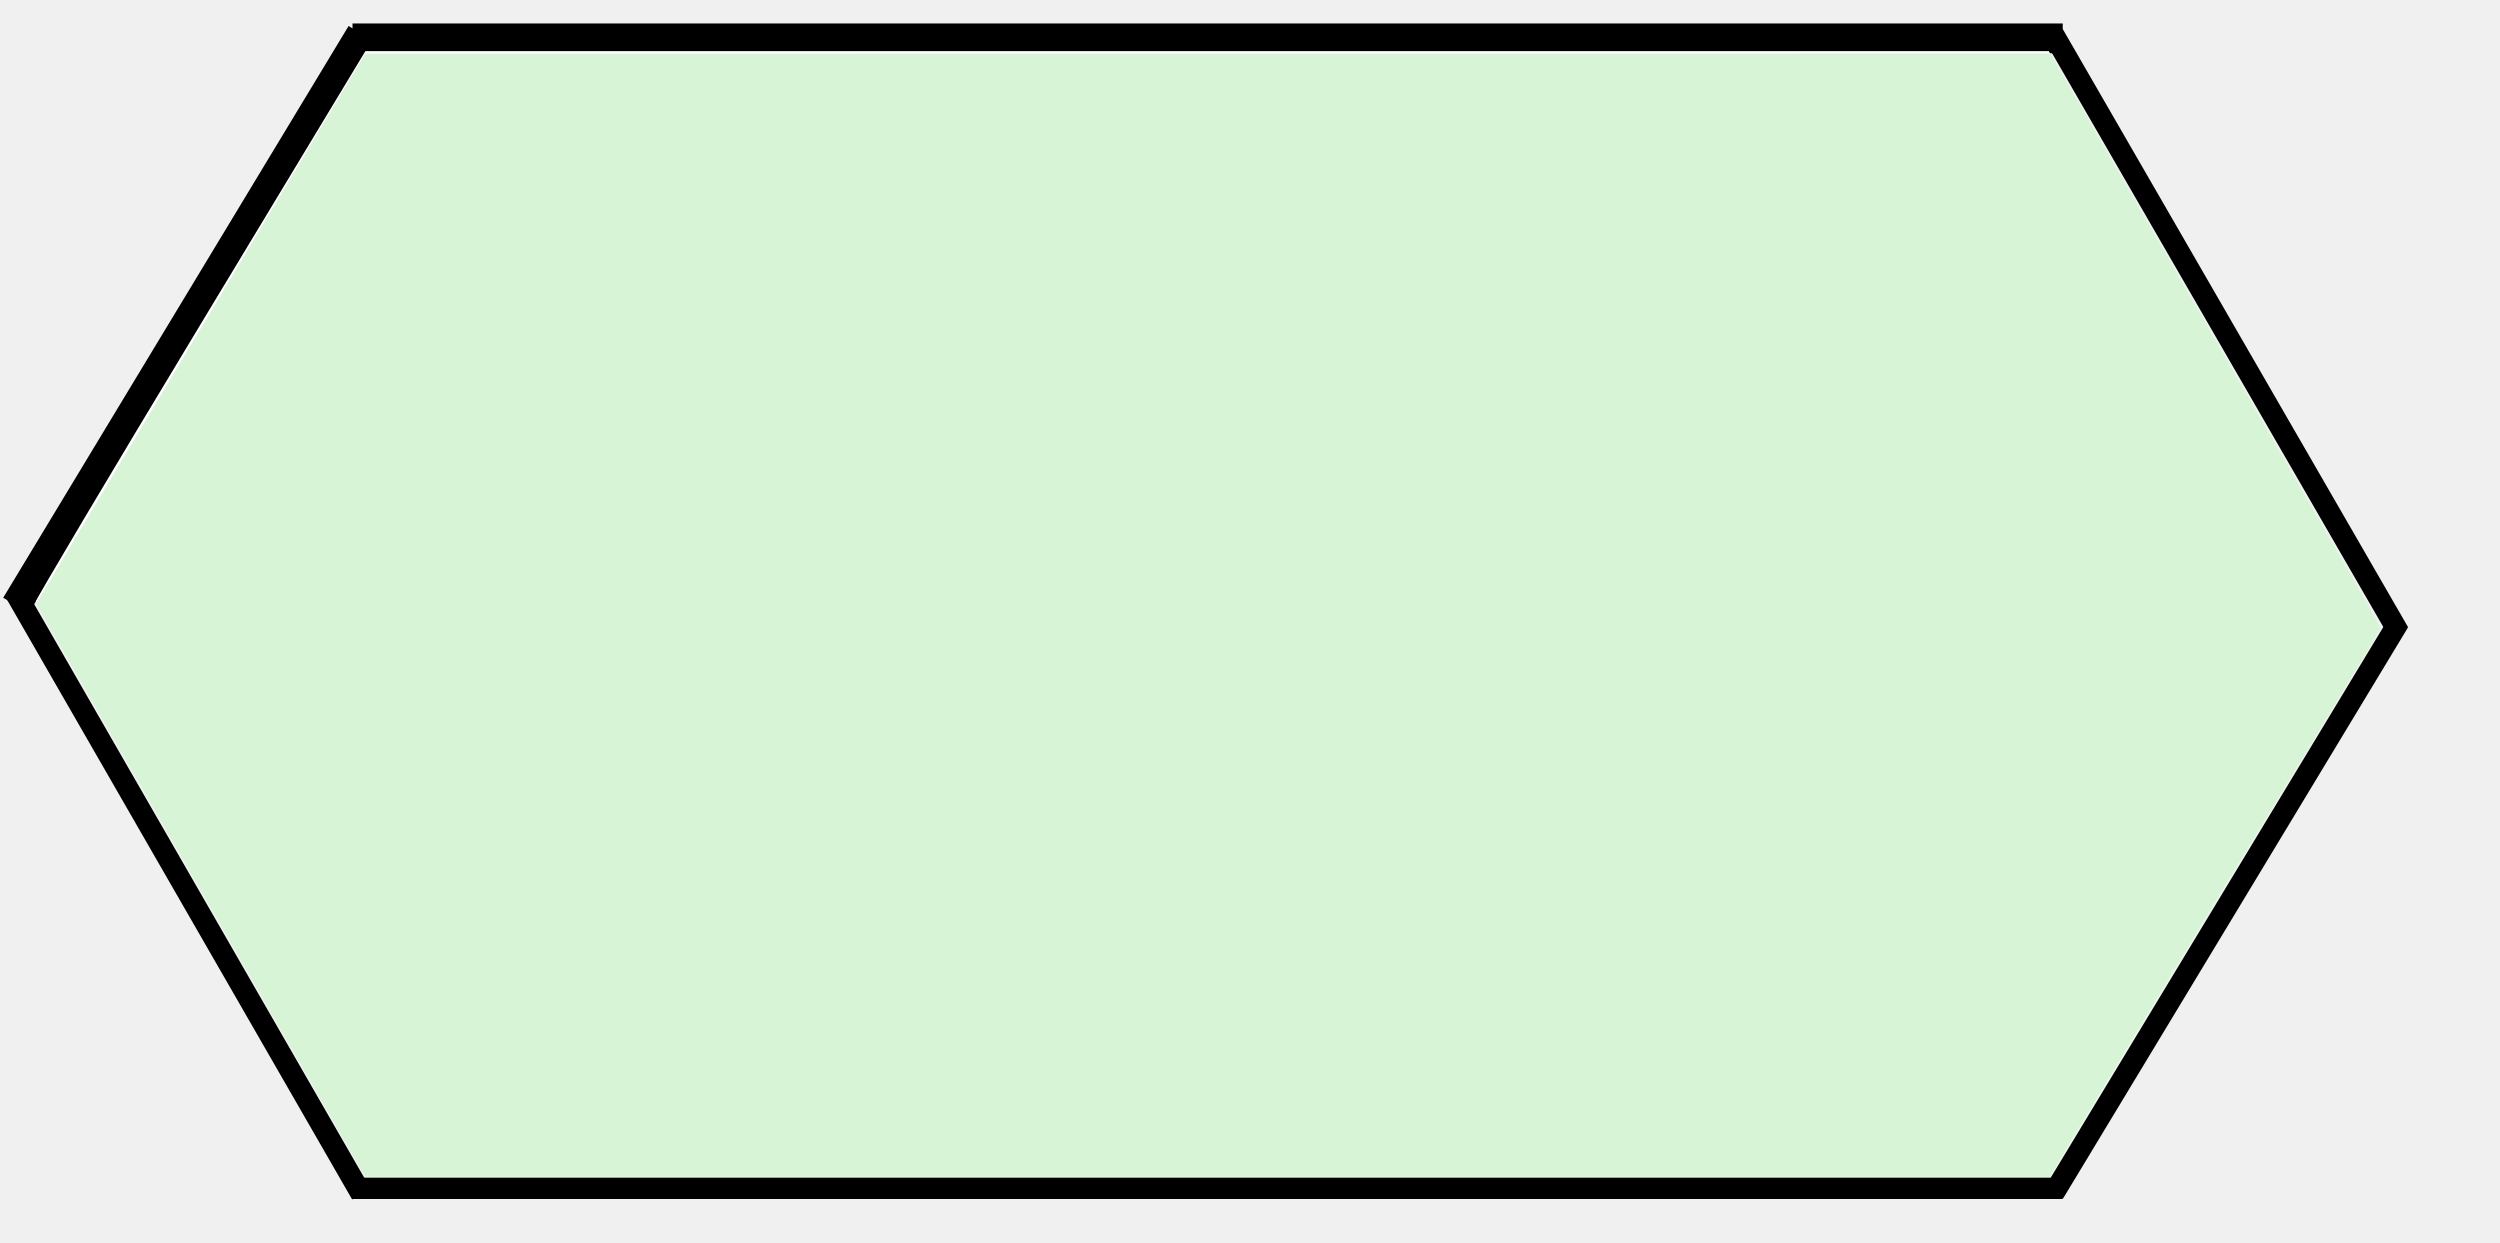
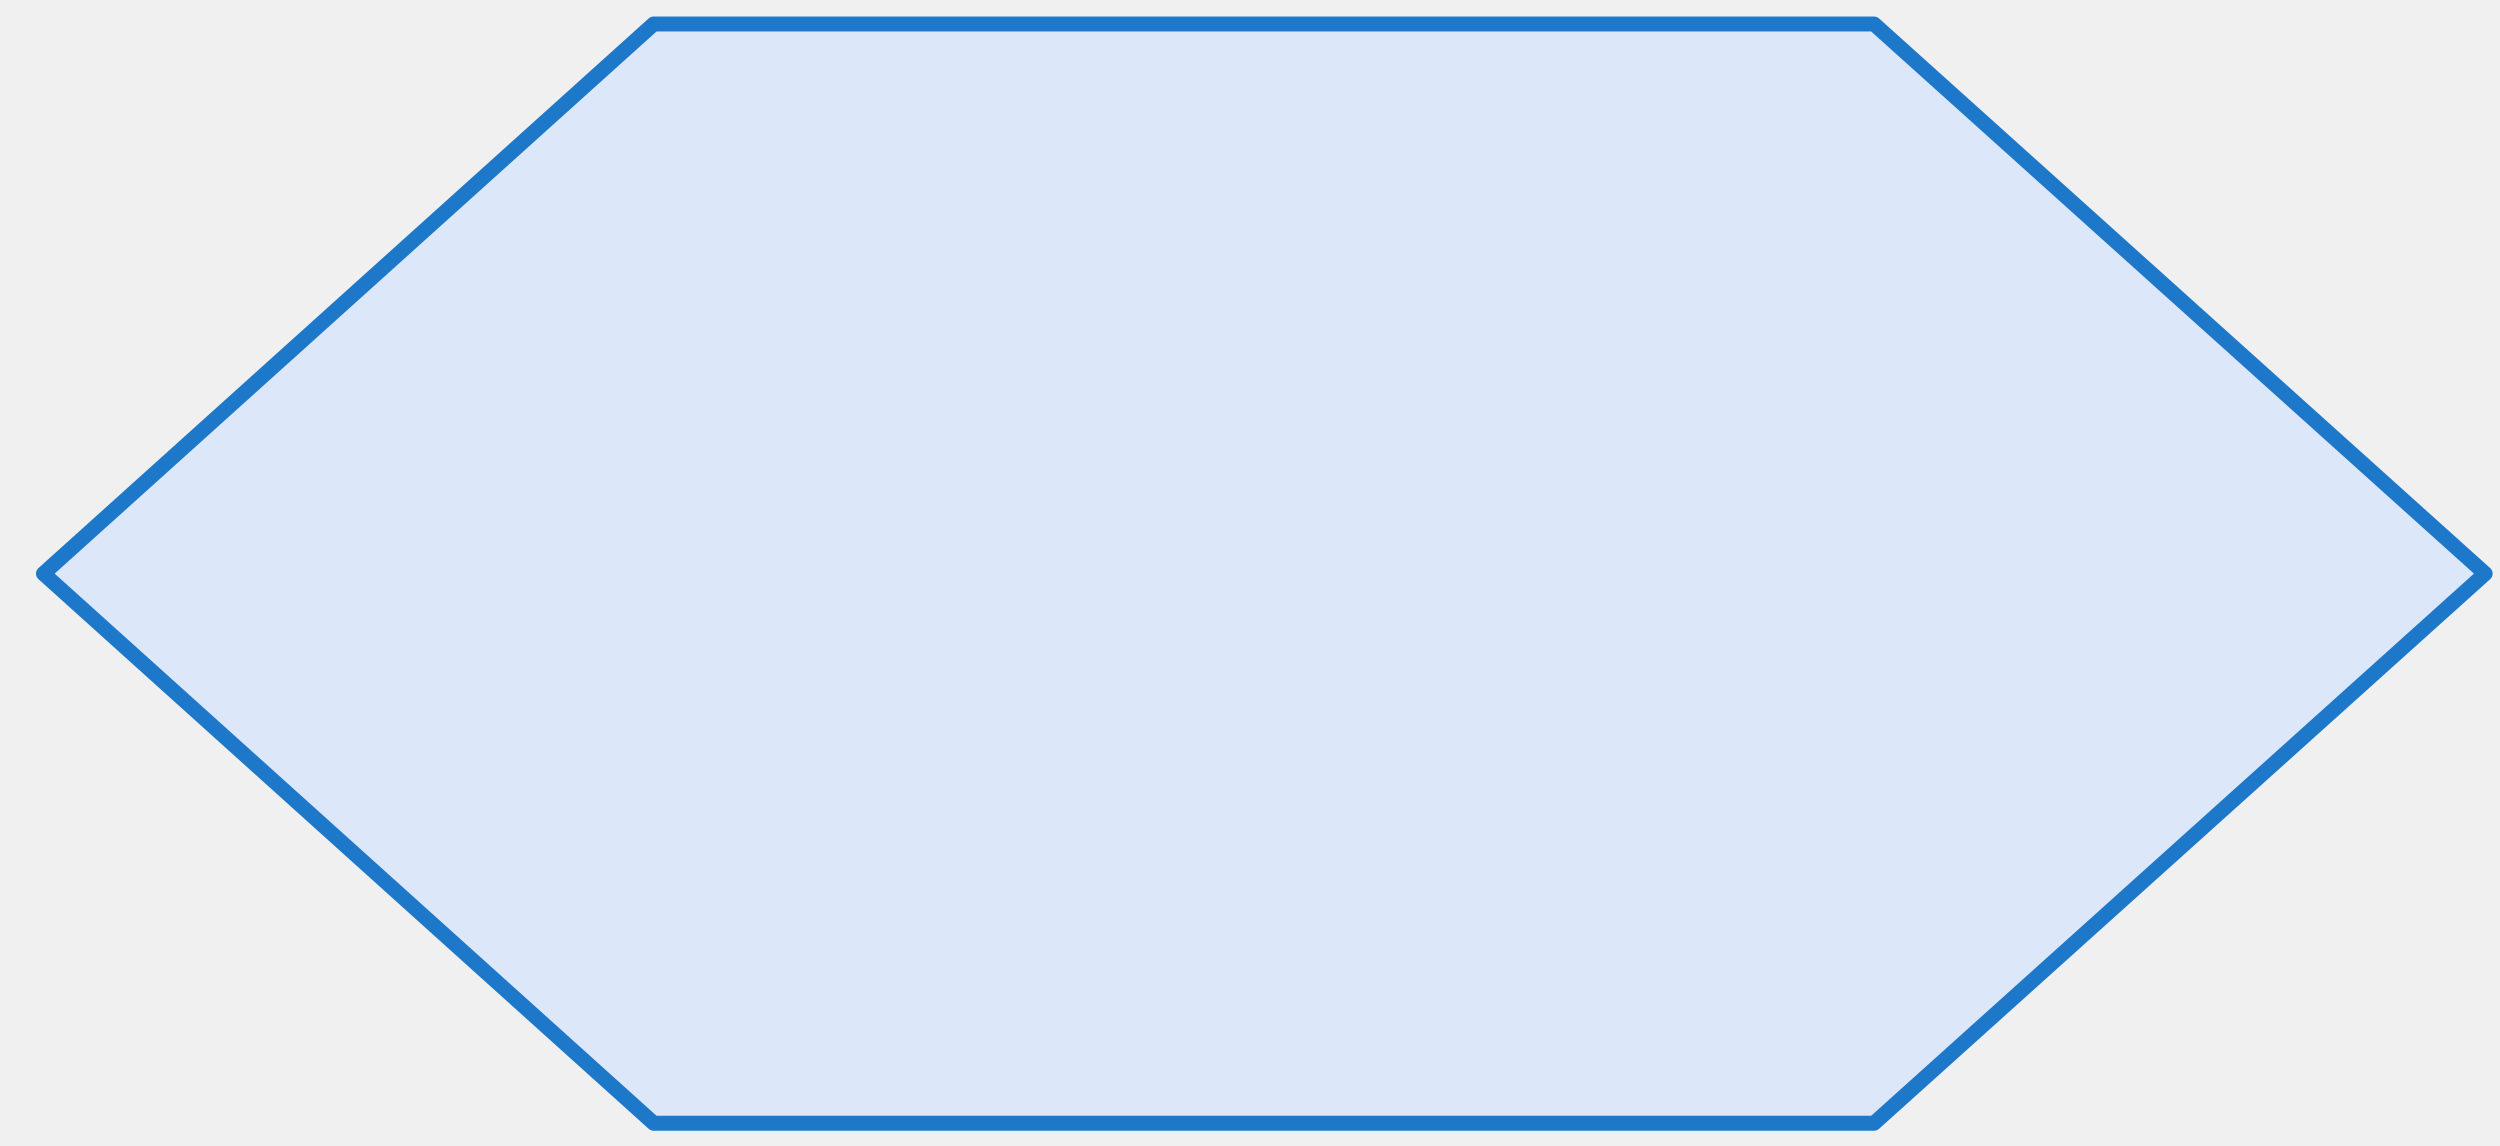
- <svg xmlns="http://www.w3.org/2000/svg" id="svg1938" width="117.24" height="58.268" version="1.0">
-   <defs id="defs1941">
-     </defs>
-   <rect style="opacity:1;fill:#ffffff;fill-opacity:0;fill-rule:nonzero;stroke:none;stroke-width:1;stroke-linecap:butt;stroke-linejoin:miter;marker:none;marker-start:none;marker-mid:none;marker-end:none;stroke-miterlimit:4;stroke-dasharray:none;stroke-dashoffset:0;stroke-opacity:1;visibility:visible;display:inline;overflow:visible;enable-background:accumulate" id="rect4561" width="15.497" height="57.11" x="1.061" y="0.805" />
-   <path style="fill:none;fill-rule:evenodd;stroke:#000000;stroke-width:1.4;stroke-linecap:butt;stroke-linejoin:miter;stroke-opacity:1;stroke-miterlimit:4;stroke-dasharray:none" d="M 0.75,28.393 L 16.947,1.581" id="path4565" />
-   <rect y="0.629" x="96.697" height="57.11" width="19.74" id="rect4567" style="opacity:1;fill:#ffffff;fill-opacity:0;fill-rule:nonzero;stroke:none;stroke-width:1;stroke-linecap:butt;stroke-linejoin:miter;marker:none;marker-start:none;marker-mid:none;marker-end:none;stroke-miterlimit:4;stroke-dasharray:none;stroke-dashoffset:0;stroke-opacity:1;visibility:visible;display:inline;overflow:visible;enable-background:accumulate" />
-   <path id="path4571" d="M 0.75,27.854 L 16.947,56" style="fill:none;fill-rule:evenodd;stroke:#000000;stroke-width:1px;stroke-linecap:butt;stroke-linejoin:miter;stroke-opacity:1" />
-   <path id="path4573" d="M 96.329,55.934 L 112.495,29.169" style="fill:none;fill-rule:evenodd;stroke:#000000;stroke-width:1px;stroke-linecap:butt;stroke-linejoin:miter;stroke-opacity:1" />
-   <path style="fill:none;fill-rule:evenodd;stroke:#000000;stroke-width:1px;stroke-linecap:butt;stroke-linejoin:miter;stroke-opacity:1" d="M 96.298,1.608 L 112.495,29.661" id="path4575" />
-   <path style="fill:none;fill-rule:evenodd;stroke:#000000;stroke-width:1.4;stroke-linecap:butt;stroke-linejoin:miter;stroke-opacity:1;stroke-miterlimit:4;stroke-dasharray:none" d="M 16.531,1.8 L 96.734,1.799" id="path4599" />
-   <path id="path4601" d="M 16.53,55.728 L 96.734,55.727" style="fill:none;fill-rule:evenodd;stroke:#000000;stroke-width:1px;stroke-linecap:butt;stroke-linejoin:miter;stroke-opacity:1" />
-   <path style="opacity:1;fill:#ffffff;fill-opacity:1;stroke:none;stroke-width:2.3;stroke-linecap:butt;stroke-miterlimit:4;stroke-dasharray:none;stroke-opacity:1" d="M 16.16,53.442 C 14.169,50.038 1.715,28.35 1.677,28.221 C 1.655,28.146 5.124,22.306 9.386,15.242 L 17.135,2.398 L 56.607,2.398 L 96.078,2.398 L 103.815,15.789 C 108.07,23.154 111.555,29.267 111.558,29.375 C 111.561,29.482 108.109,35.305 103.888,42.315 L 96.213,55.061 L 56.665,55.069 L 17.117,55.077 L 16.16,53.442 z" id="path4603" />
-   <path style="fill:#d7f4d7;fill-opacity:1" d="M 9.406,41.744 L 1.69,28.312 L 6.682,19.96 C 9.428,15.366 12.901,9.562 14.399,7.062 L 17.123,2.515 L 56.637,2.51 L 96.151,2.504 L 103.518,15.276 C 107.57,22.301 111.056,28.366 111.264,28.755 L 111.643,29.462 L 104.704,40.953 C 100.887,47.273 97.4,53.058 96.954,53.809 L 96.142,55.175 L 56.633,55.175 L 17.123,55.176 L 9.406,41.744 z" id="path2388" />
+ <svg xmlns="http://www.w3.org/2000/svg" xmlns:ns1="http://www.openswatchbook.org/uri/2009/osb" width="120" height="55" id="svg3990" version="1.1">
+   <defs id="defs3992">
+     <linearGradient id="linearGradient6172" ns1:paint="solid">
+       <stop style="stop-color:#dde7fa;stop-opacity:1;" offset="0" id="stop6174" />
+     </linearGradient>
+   </defs>
+   <g id="layer1" transform="translate(0,-997.3622)">
+     <g id="g4002" transform="translate(363.1495,348.2982)">
+       <path id="path4006" d="m -273.196,650.216 -58.578,0 -29.289,26.382 29.289,26.382 58.578,0 29.333,-26.382 -29.333,-26.382 z" style="fill:#dde7fa;fill-opacity:1;fill-rule:nonzero;stroke:#1e78c9;stroke-width:0.719px;stroke-linecap:round;stroke-linejoin:round;stroke-opacity:1;stroke-dasharray:none" />
+     </g>
+   </g>
</svg>
